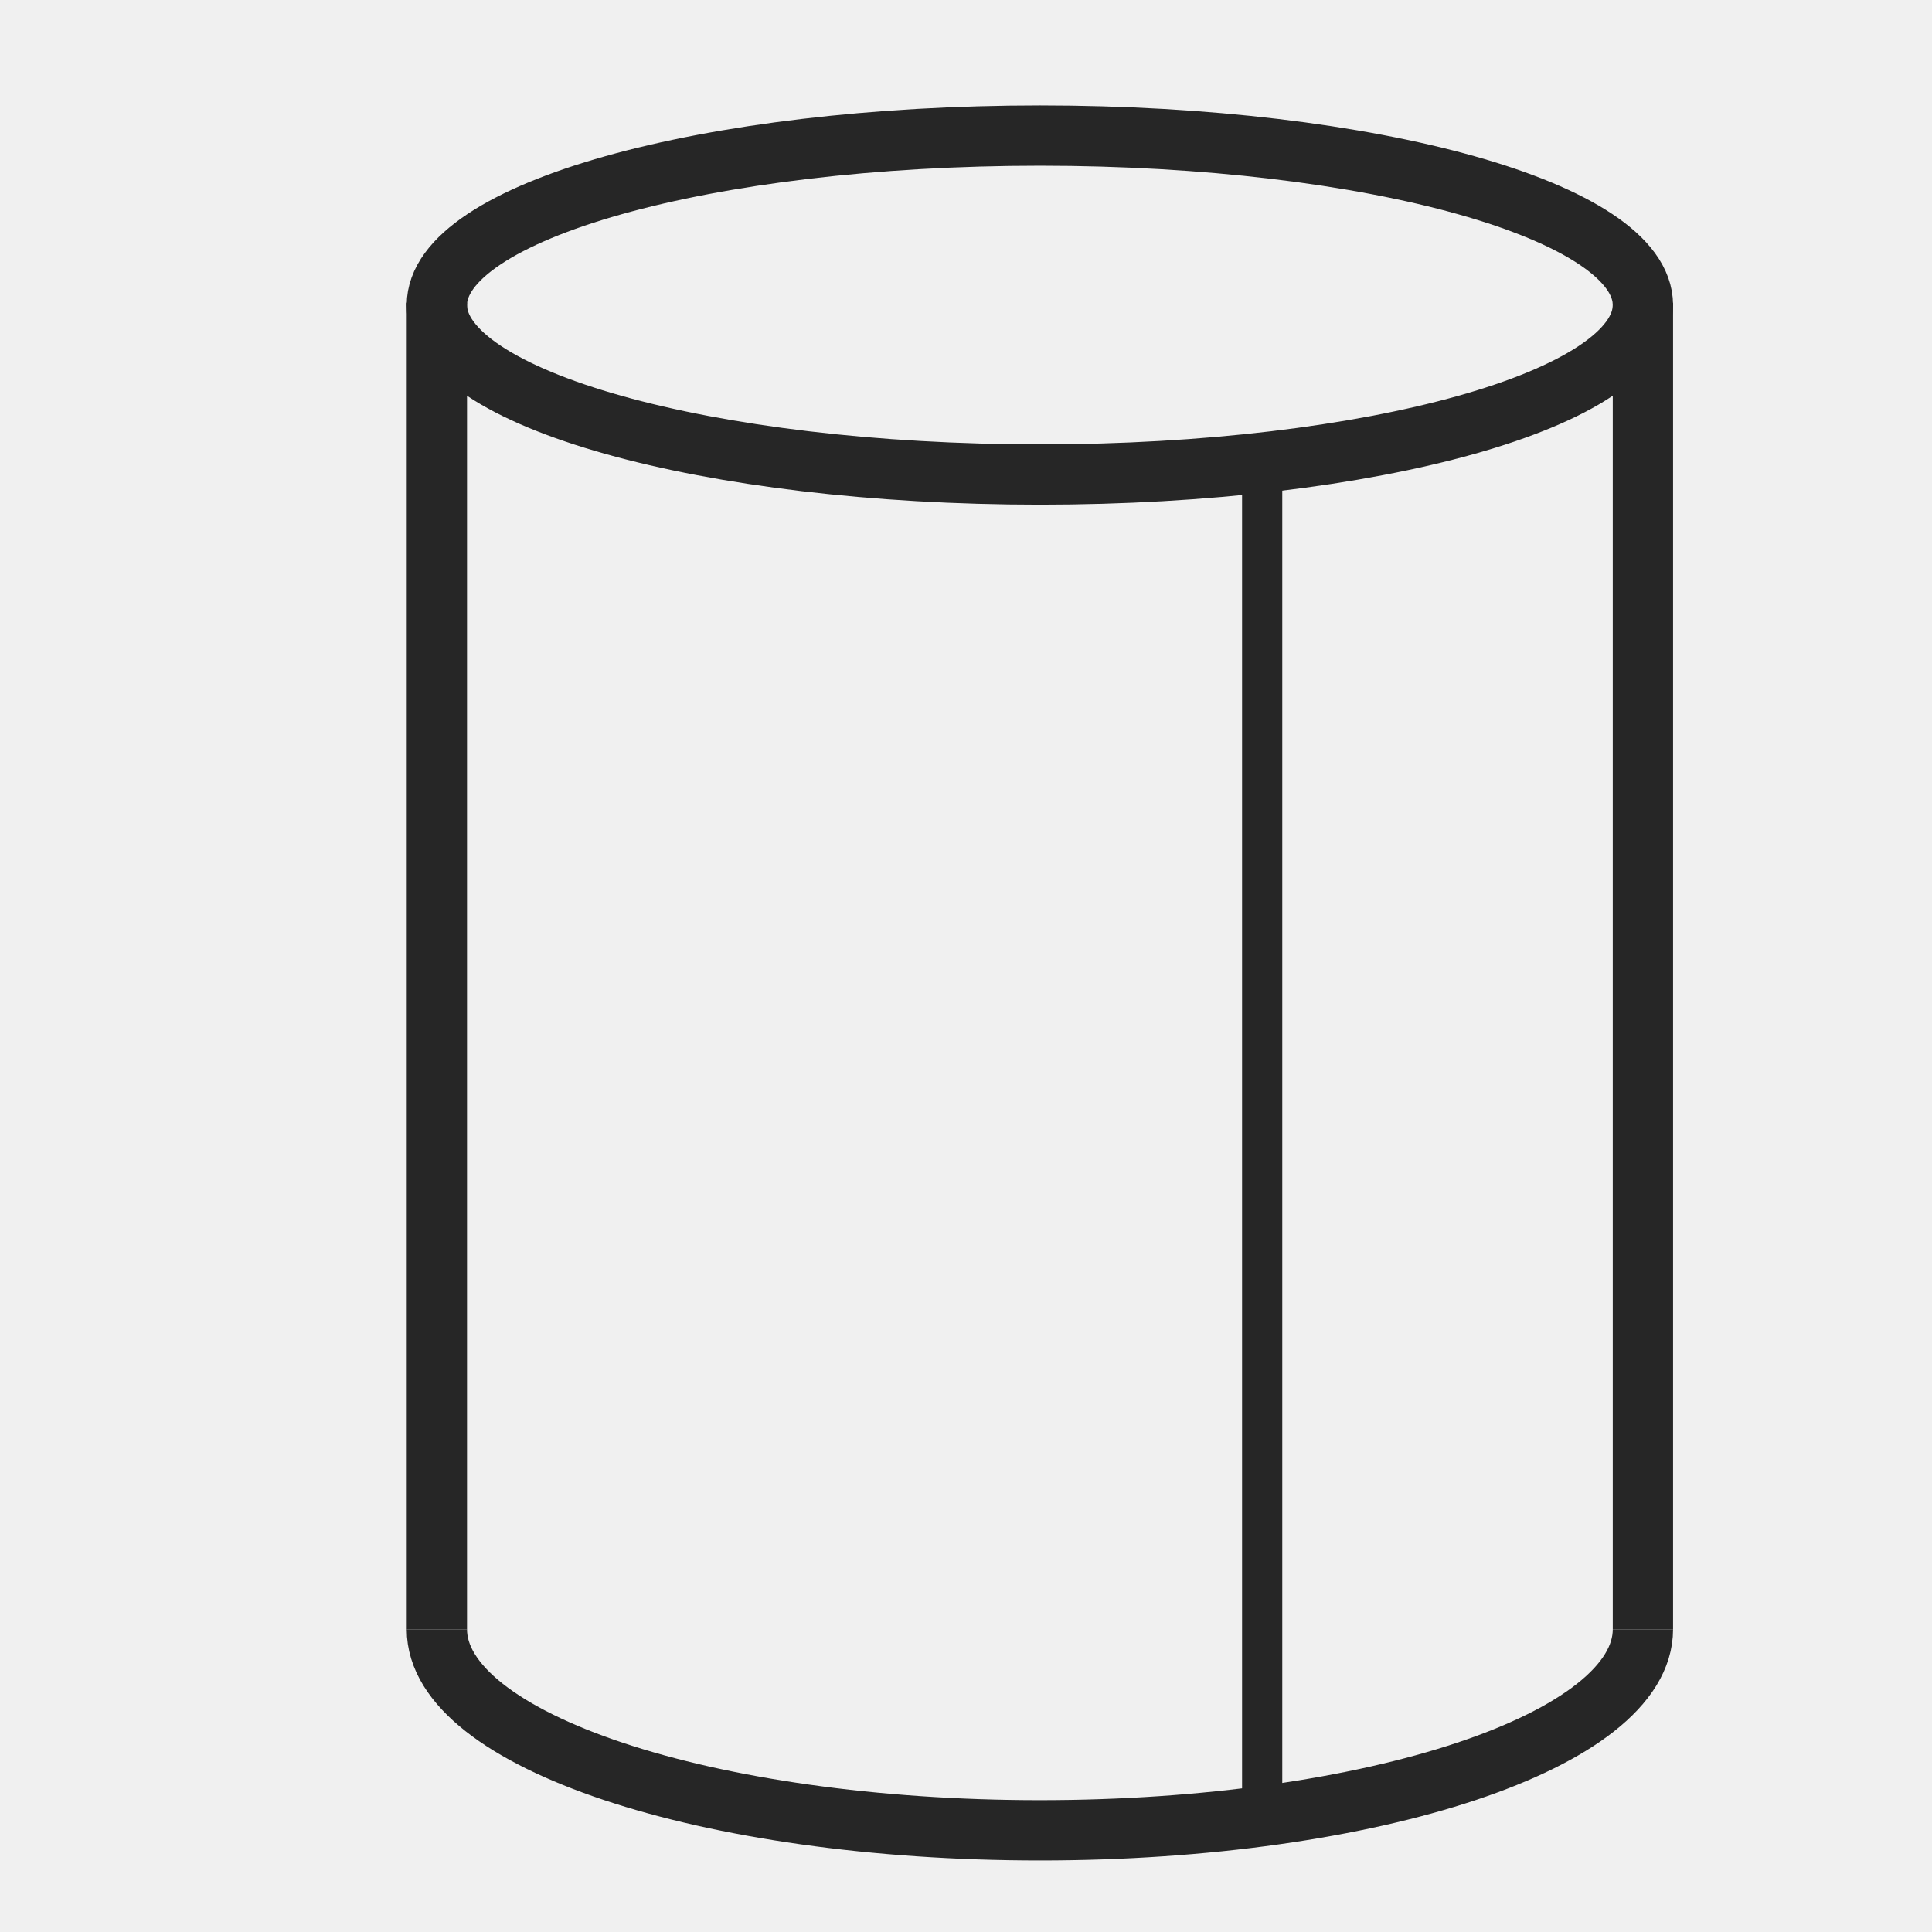
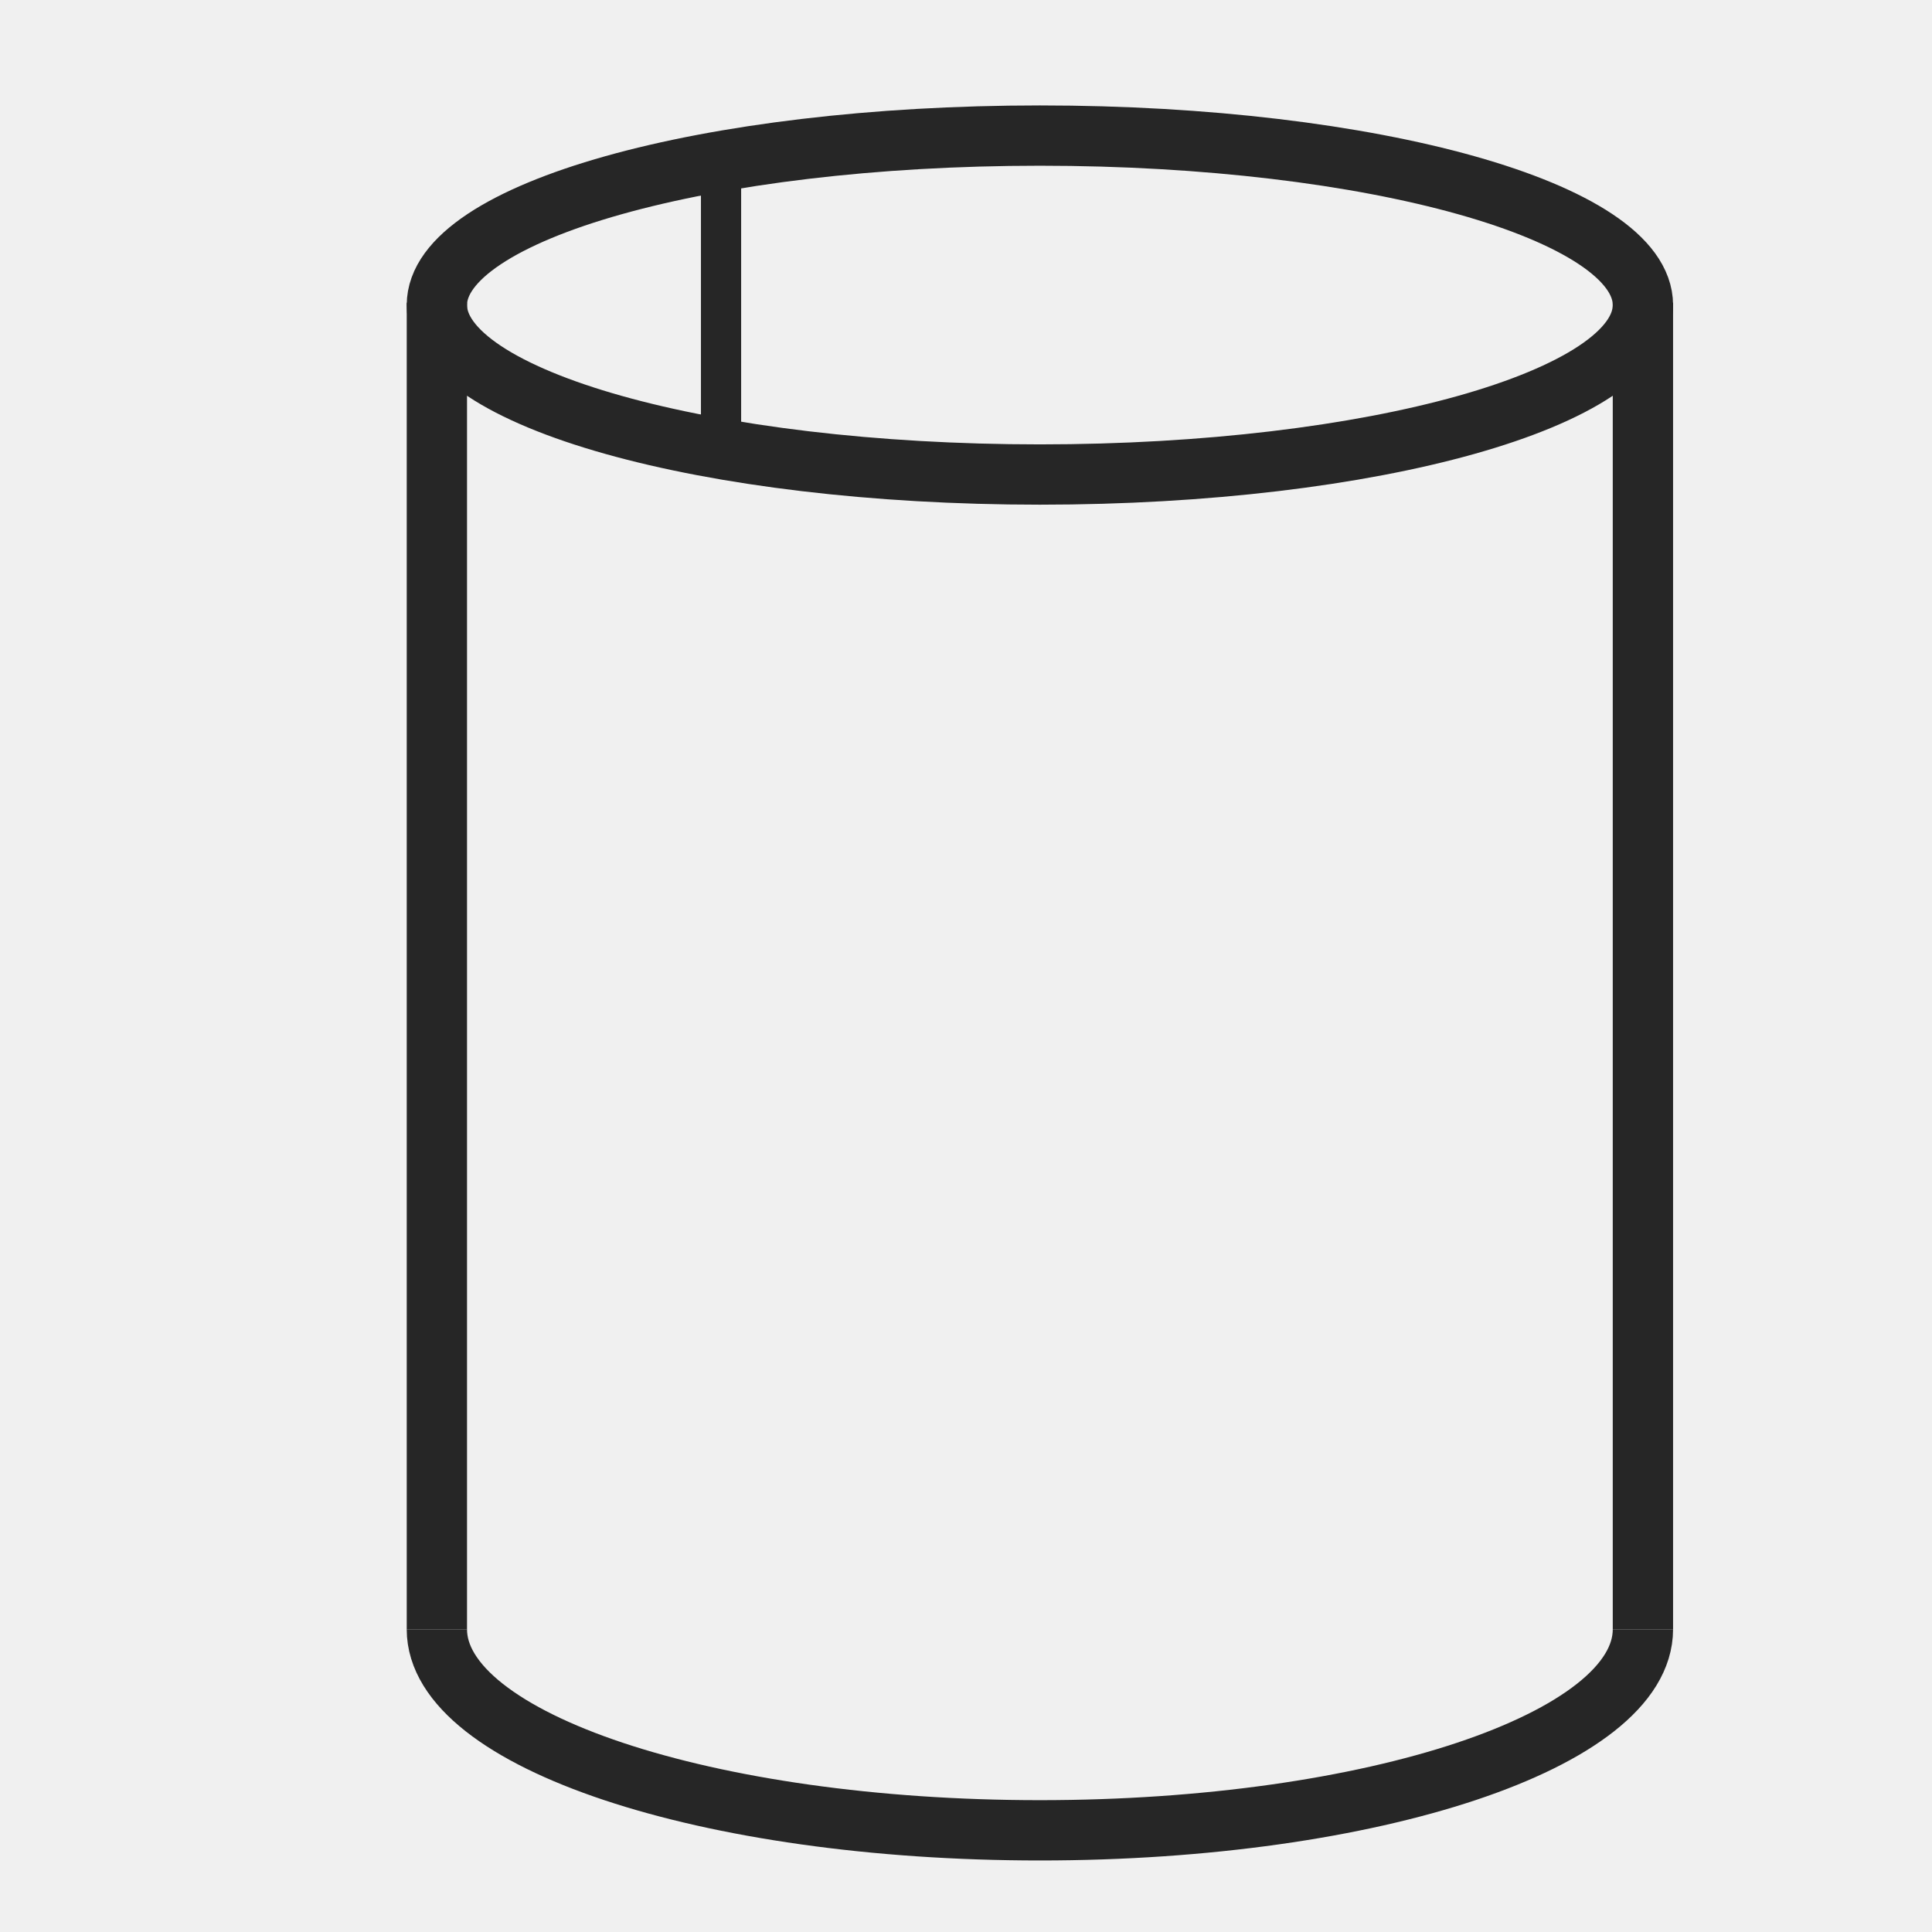
<svg xmlns="http://www.w3.org/2000/svg" width="57" height="57" viewBox="0 0 57 57" fill="none">
-   <g clip-path="url(#clip0_677_5751)">
+   <g clip-path="url(#clip0_681_5831)">
    <ellipse cx="30.68" cy="9" rx="17.791" ry="5" stroke="#262626" stroke-width="1.779" />
    <path d="M48.471 48.07C48.471 51.345 40.506 54 30.68 54C20.855 54 12.889 51.345 12.889 48.07" stroke="#262626" stroke-width="1.779" />
    <line x1="12.889" y1="8.93" x2="12.889" y2="48.07" stroke="#262626" stroke-width="1.779" />
    <line x1="48.471" y1="8.93" x2="48.471" y2="48.07" stroke="#262626" stroke-width="1.779" />
-     <line x1="37.238" y1="13" x2="37.238" y2="53" stroke="#262626" stroke-width="1.186" />
+     <line x1="21.273" y1="5" x2="21.273" y2="13" stroke="#262626" stroke-width="1.186" />
  </g>
  <defs>
-     <clipPath id="clip0_677_5751">
+     <clipPath id="clip0_681_5831">
      <rect width="38" height="52" fill="white" transform="translate(12 3)" />
    </clipPath>
  </defs>
</svg>
